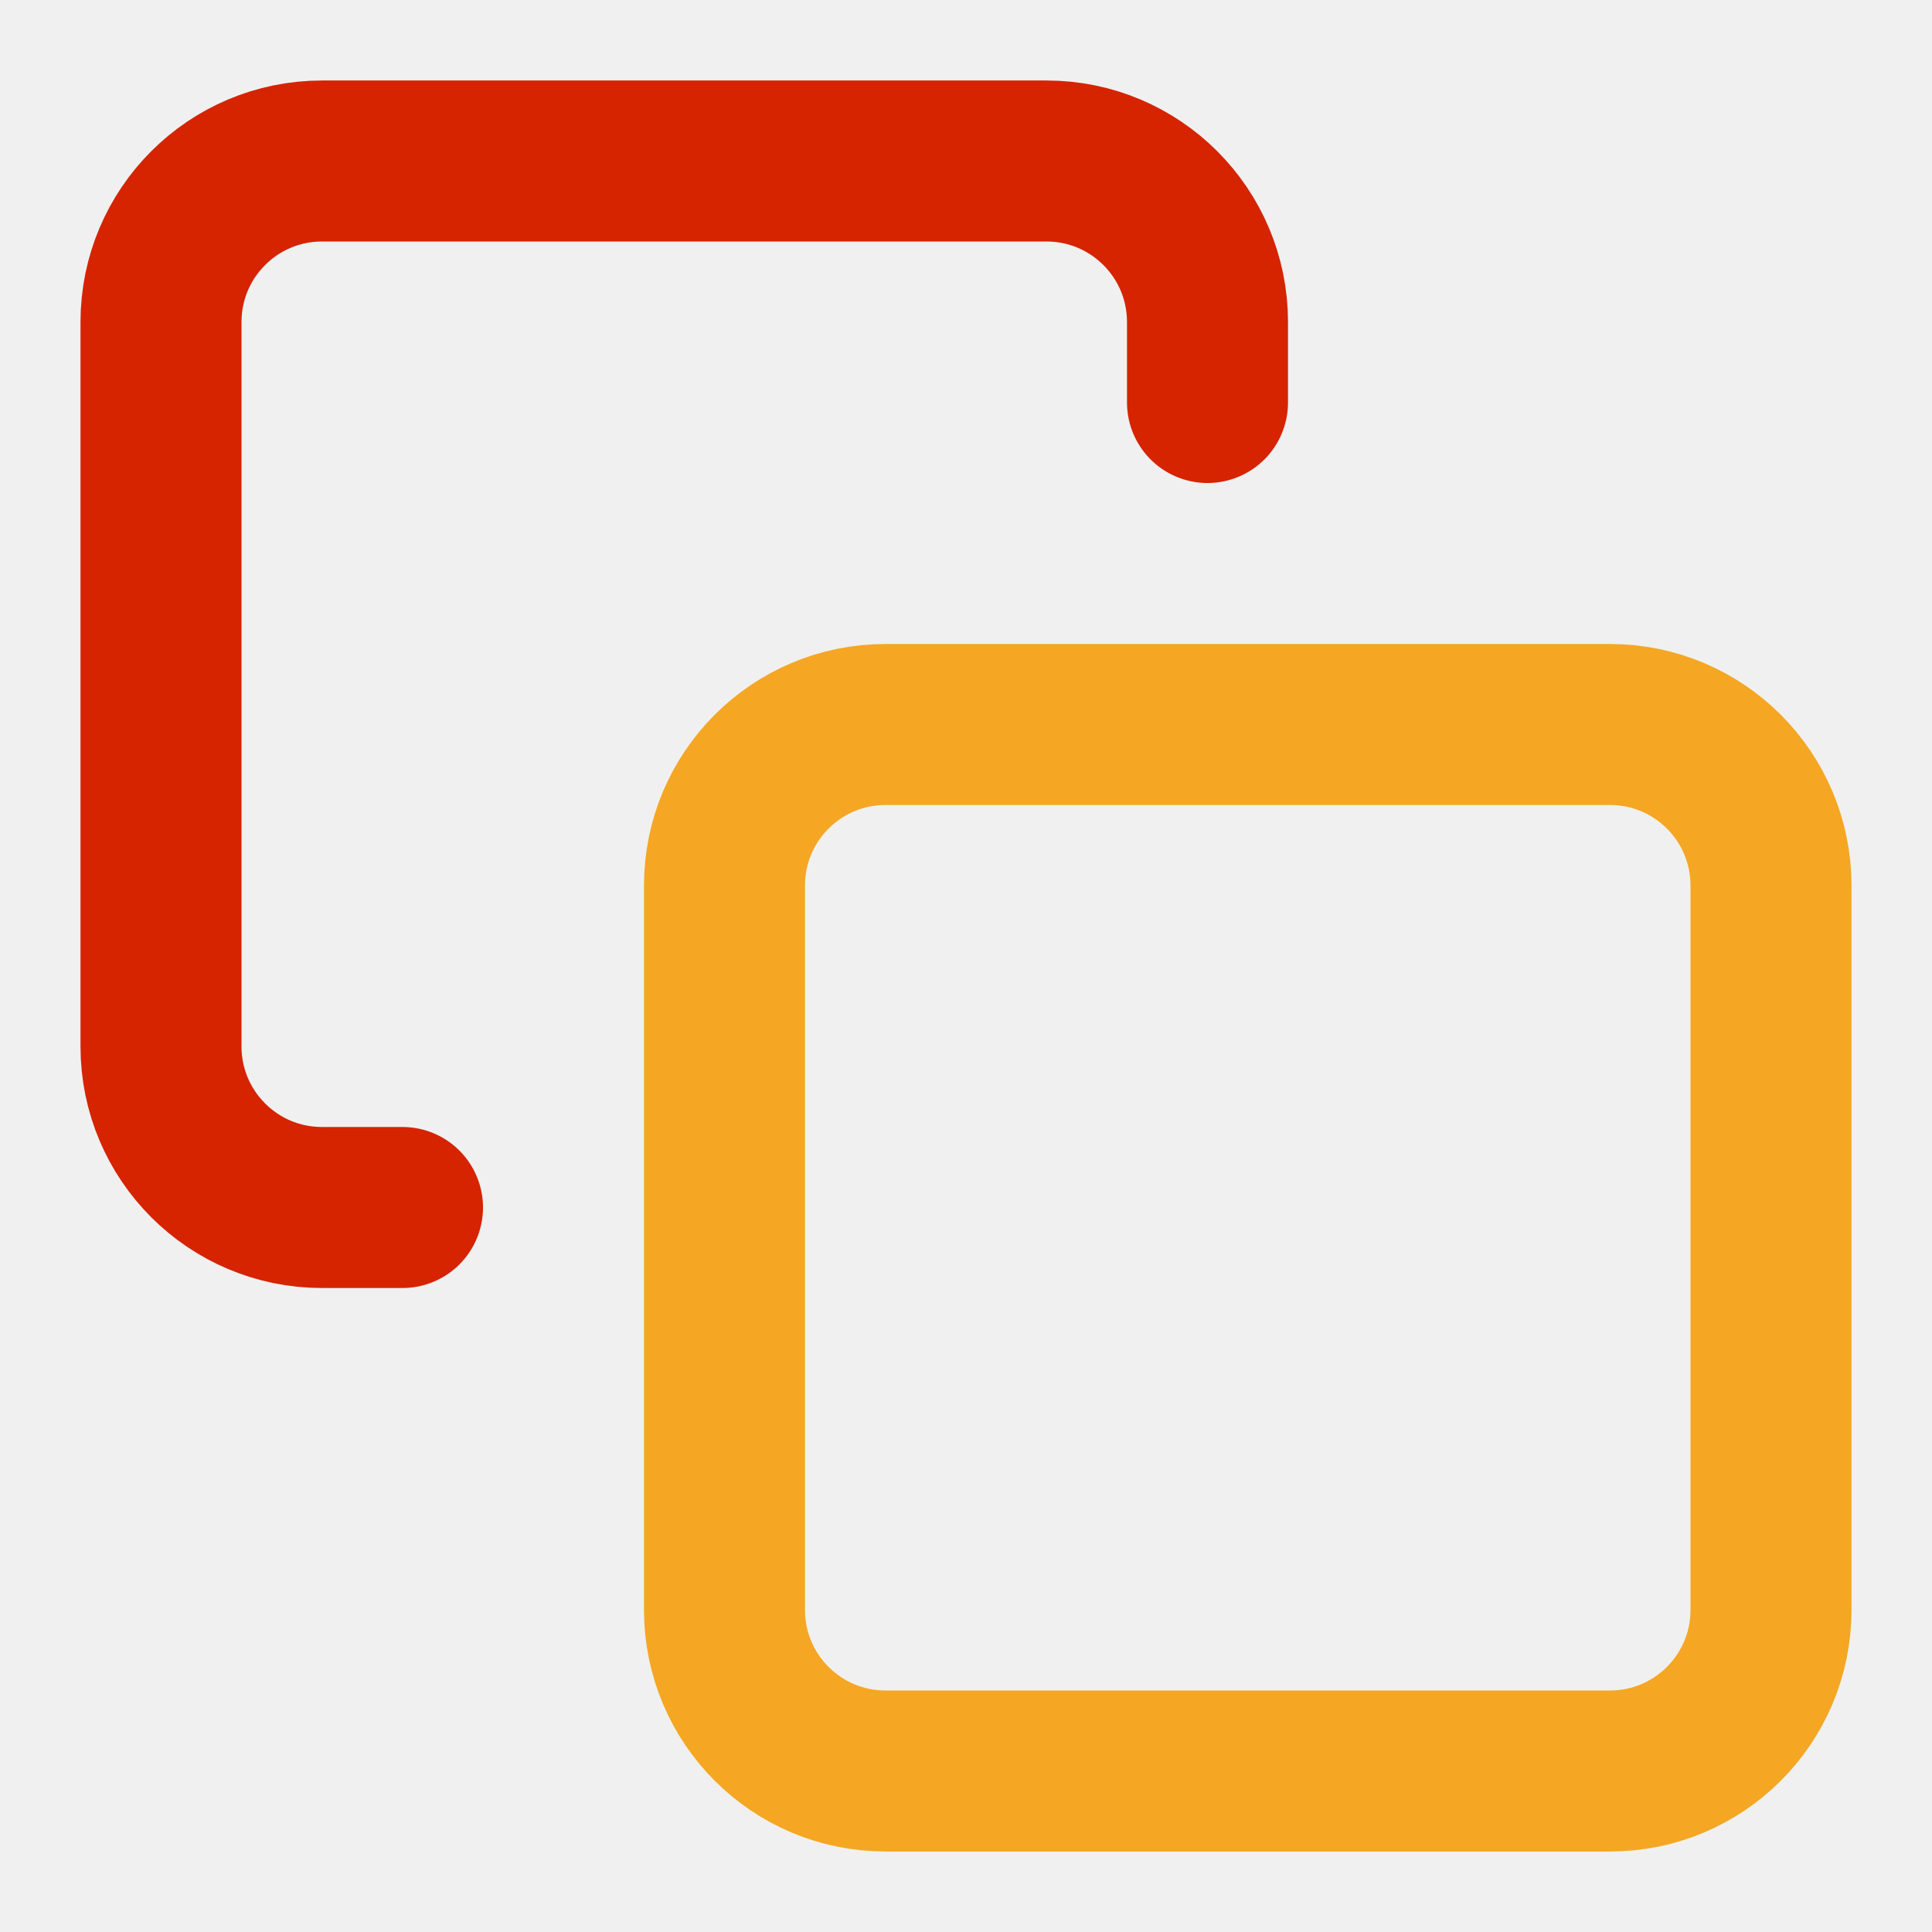
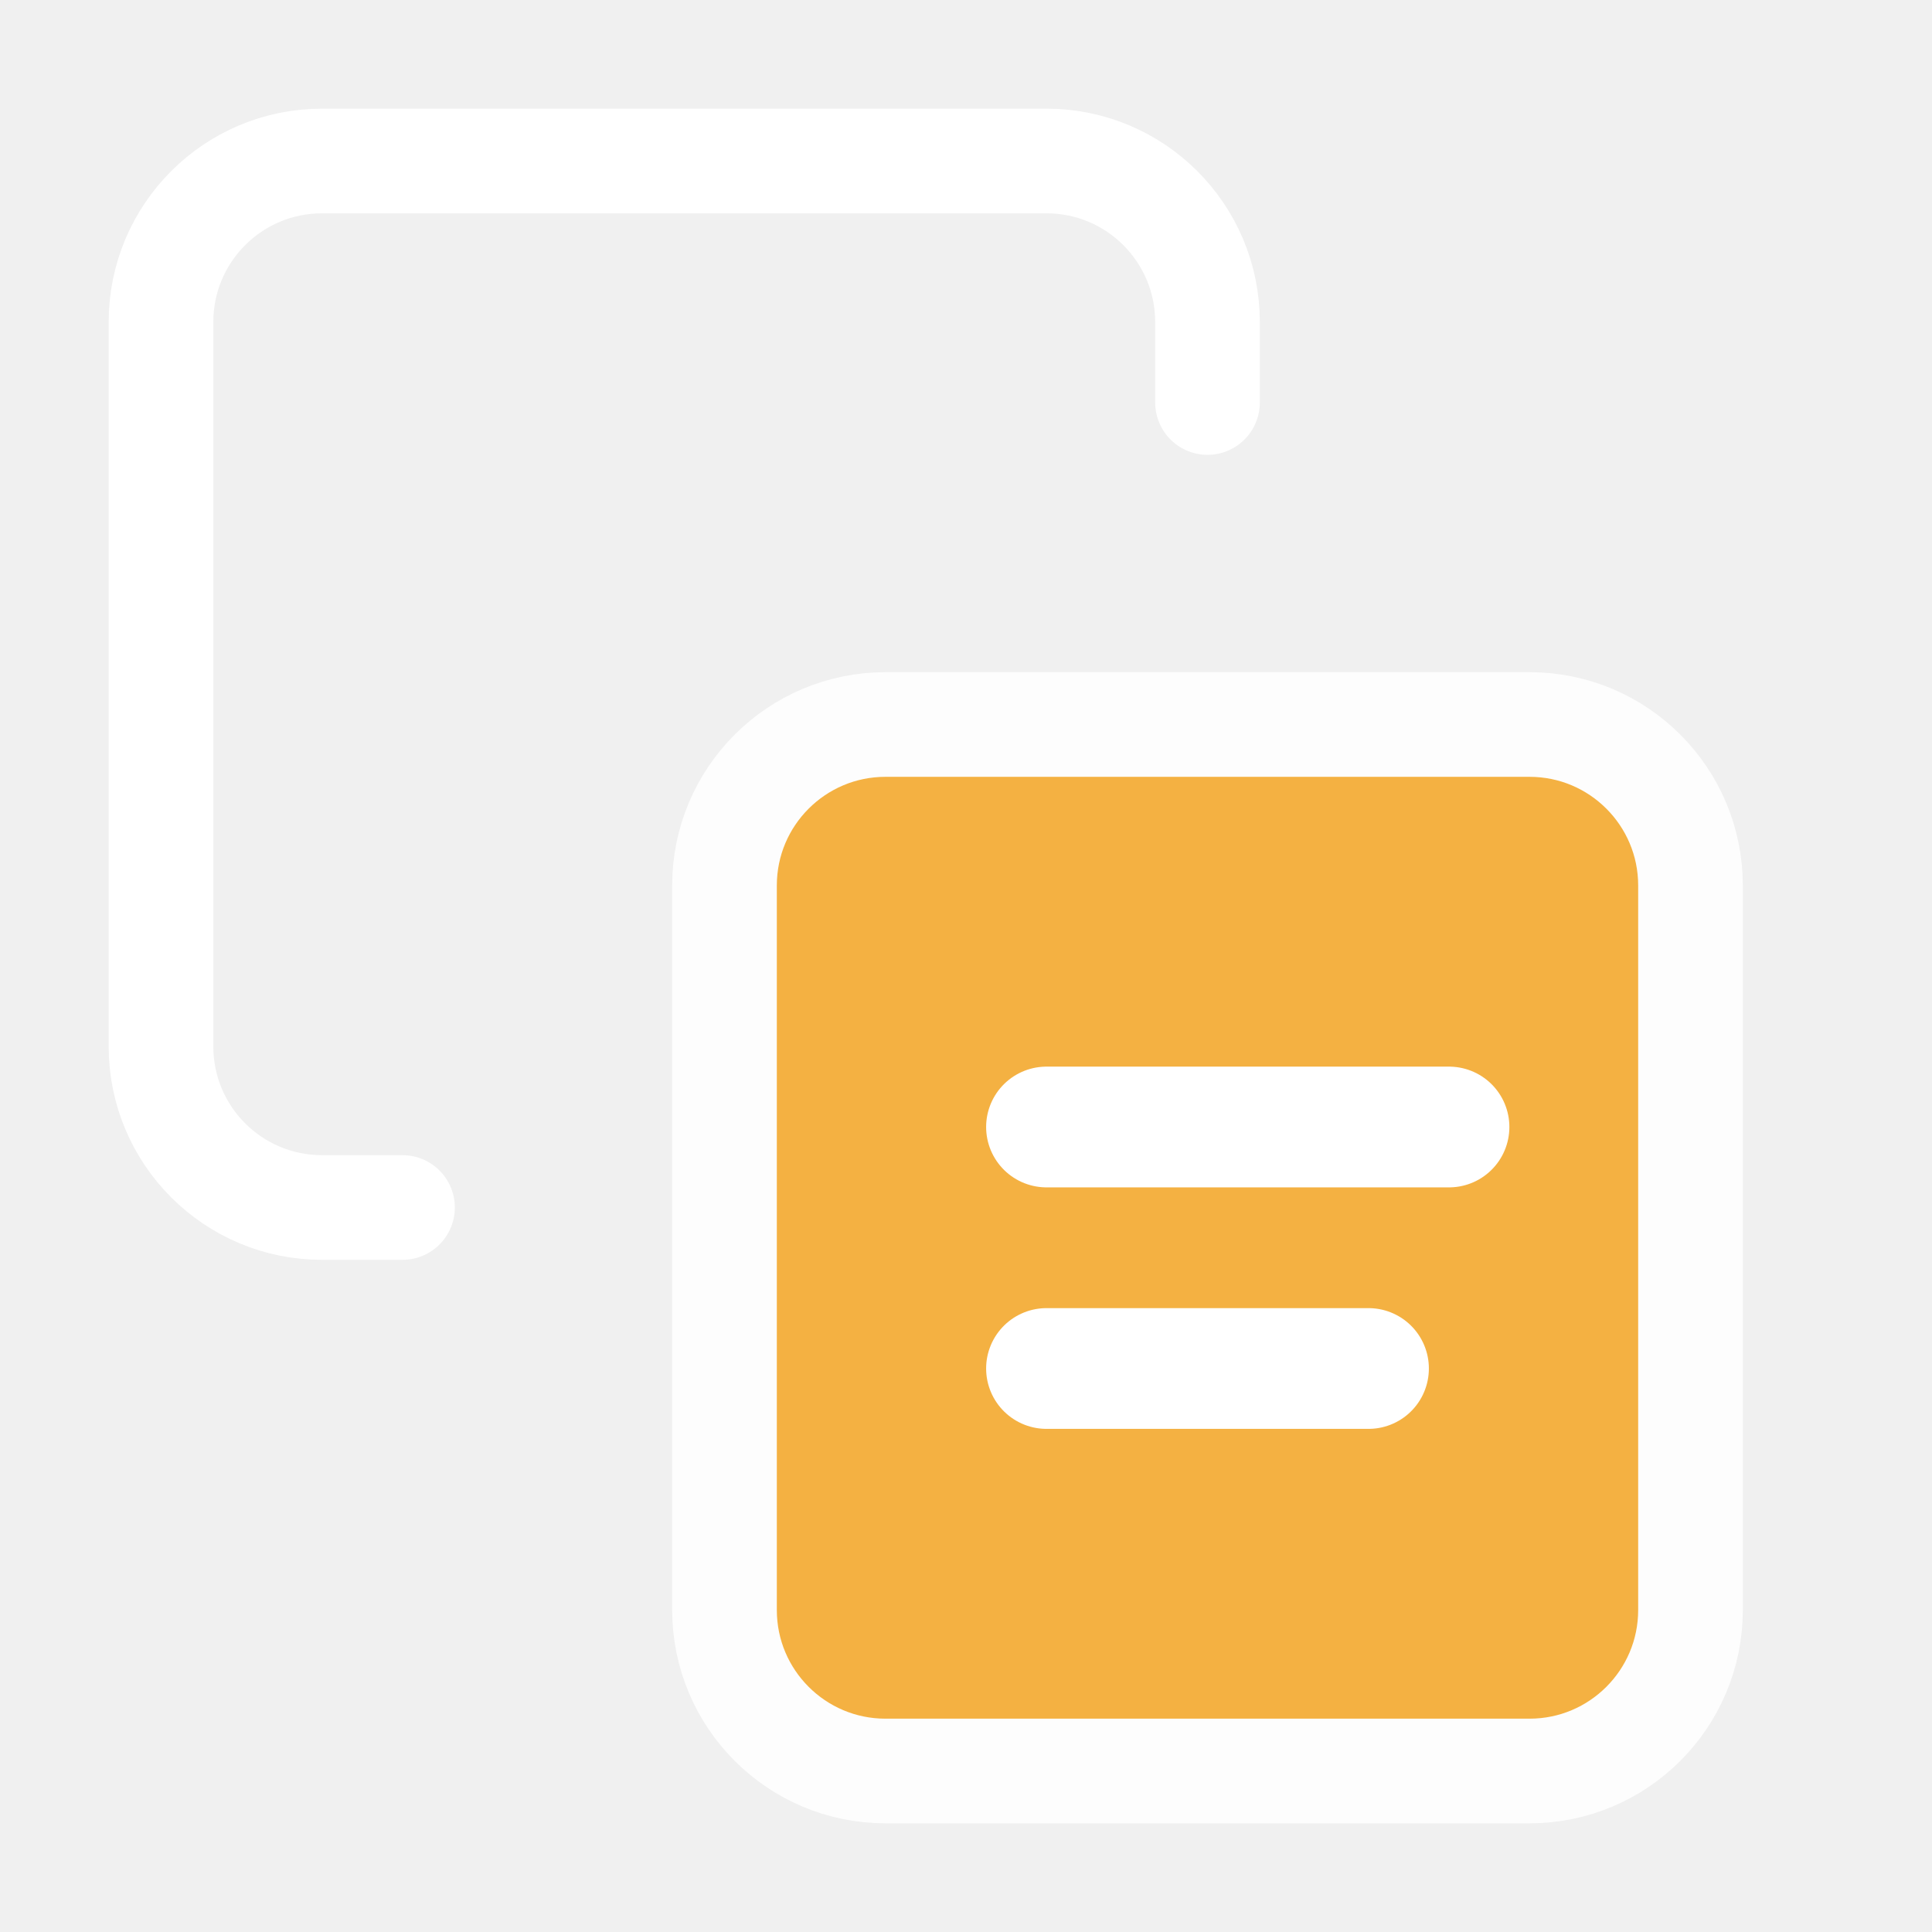
<svg xmlns="http://www.w3.org/2000/svg" width="24" height="24" viewBox="0 0 24 24" fill="none">
-   <rect x="9" y="9" width="13" height="13" rx="2" stroke="#F5A623" stroke-width="2" stroke-linecap="round" stroke-linejoin="round" />
-   <path d="M5 15H4a2 2 0 0 1-2-2V4a2 2 0 0 1 2-2h9a2 2 0 0 1 2 2v1" stroke="#D62300" stroke-width="2" stroke-linecap="round" stroke-linejoin="round" />
+   <rect x="9" y="9" width="12" height="13" rx="2" fill="#F5A623" opacity="0.85" stroke="#fff" stroke-width="1.3" />
+   <path d="M5 15H4a2 2 0 0 1-2-2V4a2 2 0 0 1 2-2h9a2 2 0 0 1 2 2v1" stroke="#fff" stroke-width="1.3" stroke-linecap="round" />
+   <line x1="13" y1="14" x2="18" y2="14" stroke="#fff" stroke-width="1.5" stroke-linecap="round" />
+   <line x1="13" y1="17" x2="17" y2="17" stroke="#fff" stroke-width="1.5" stroke-linecap="round" />
</svg>
